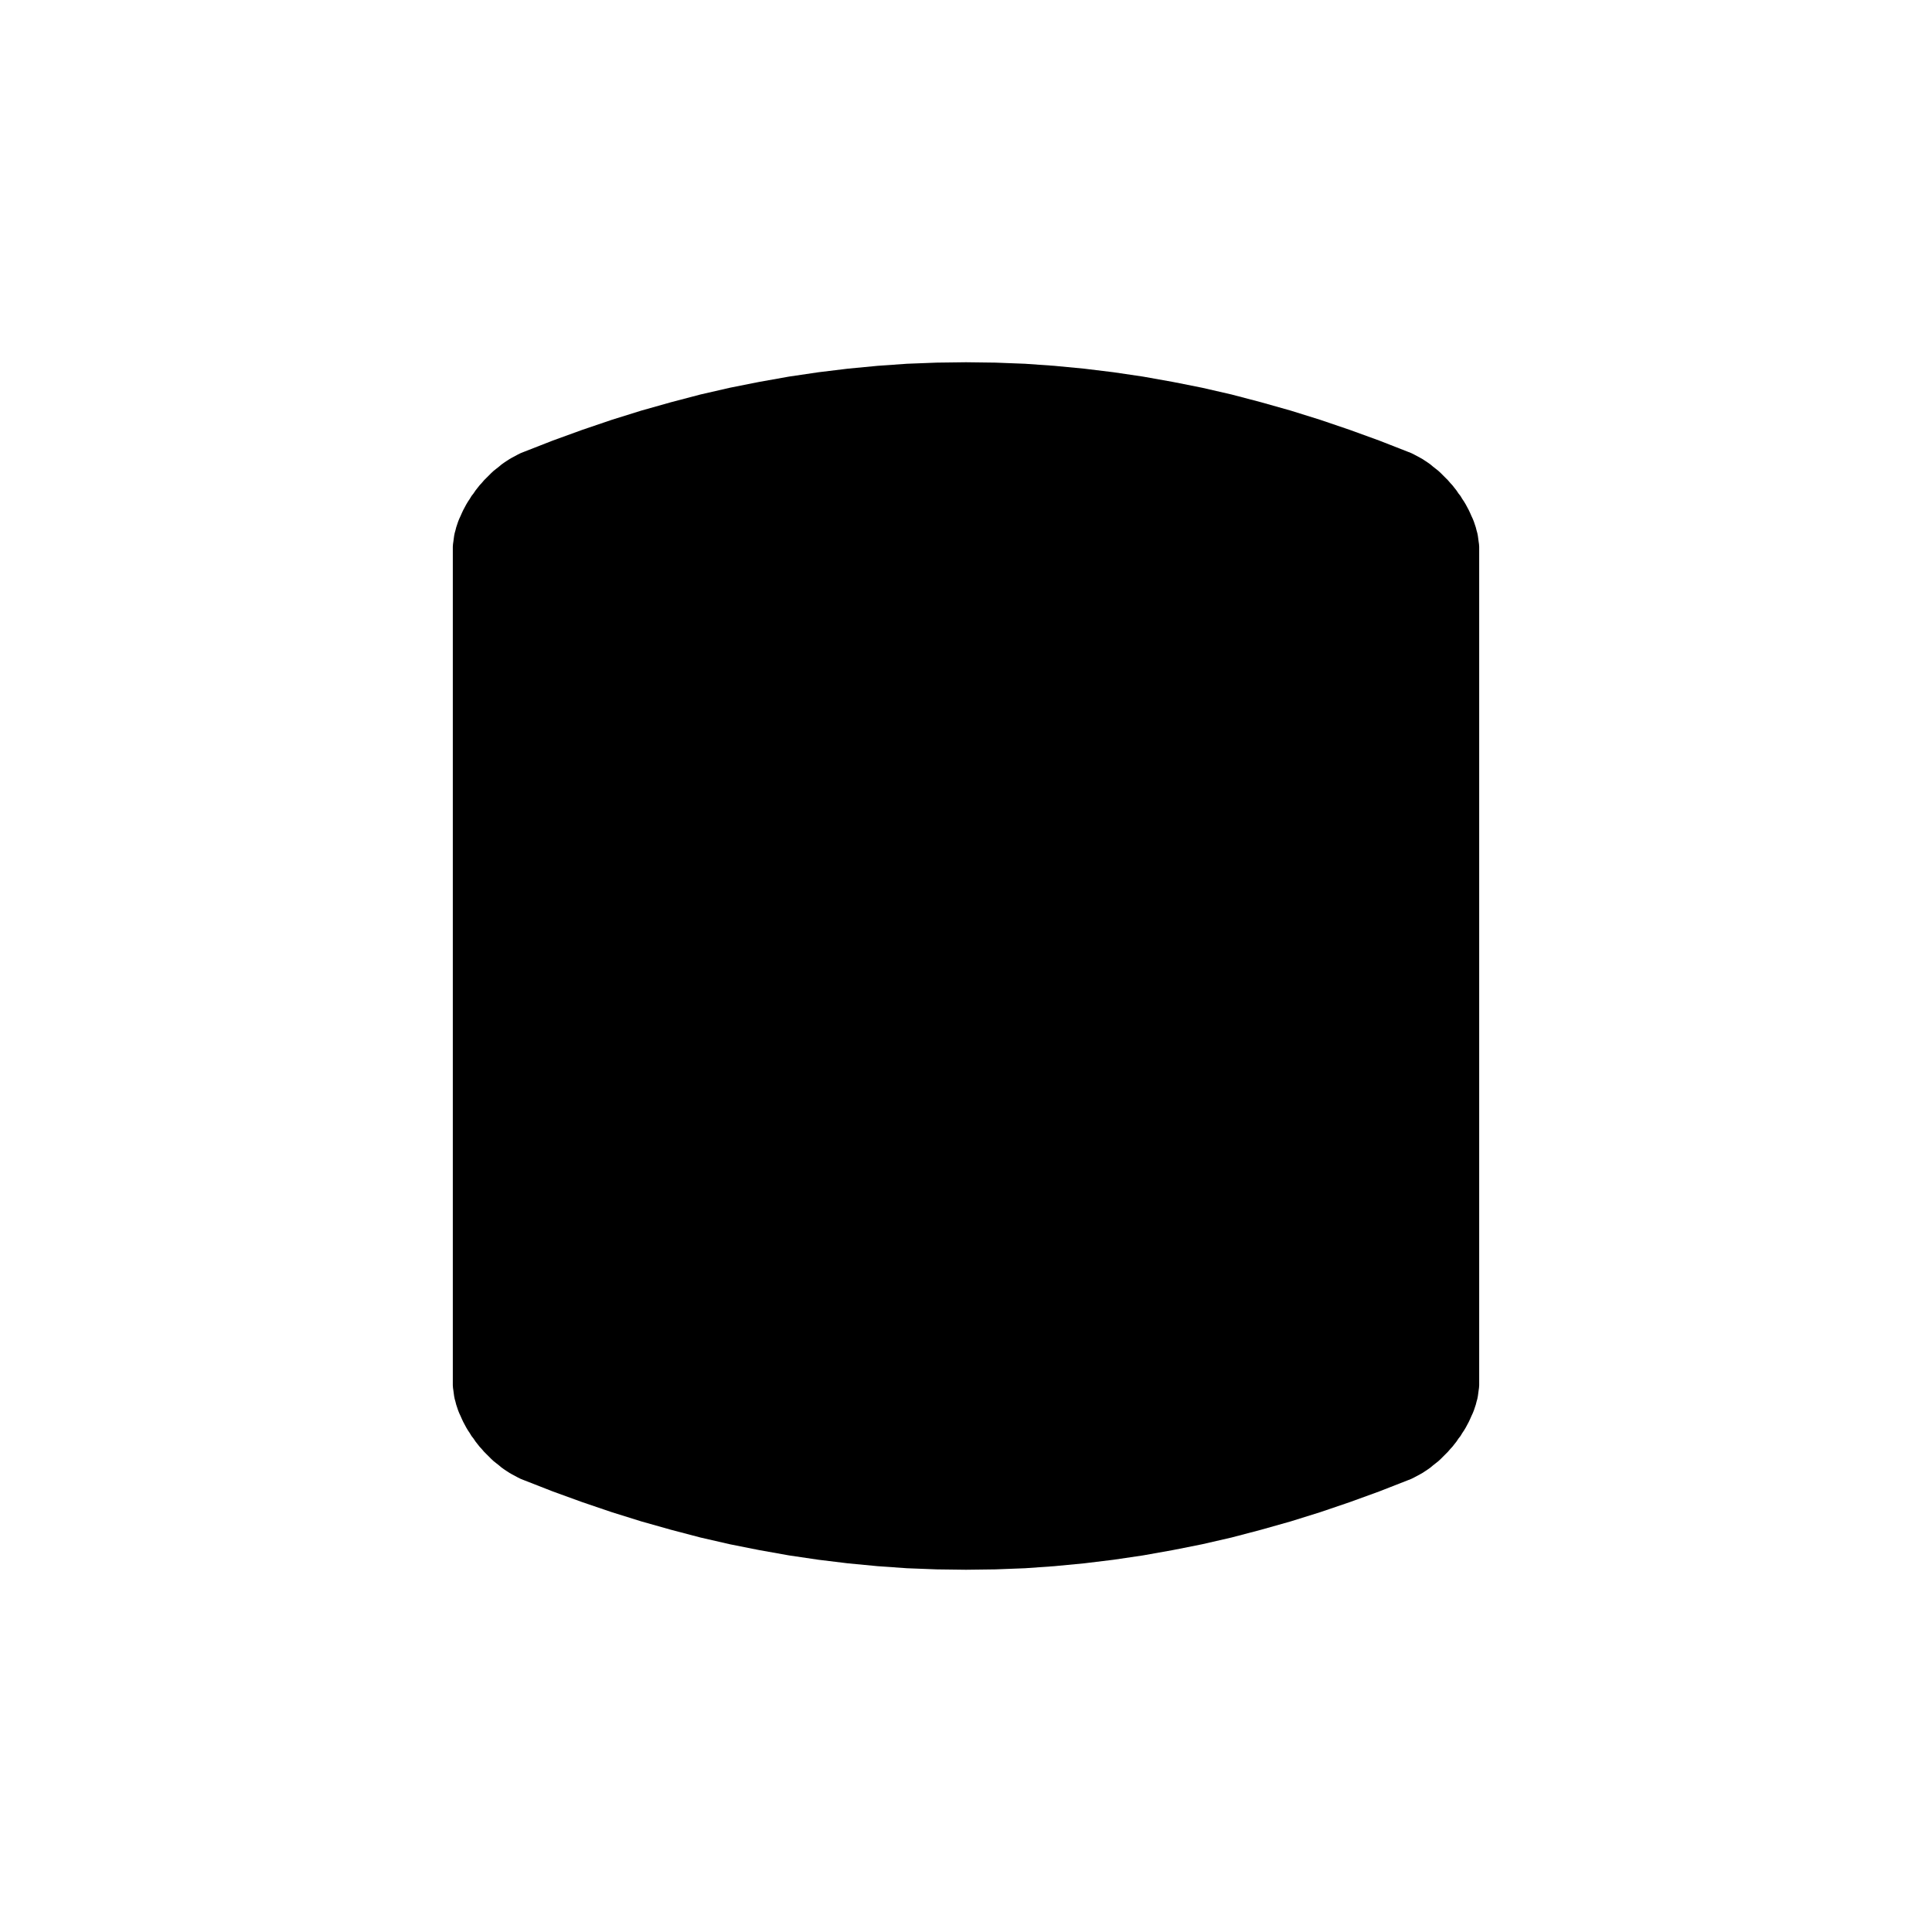
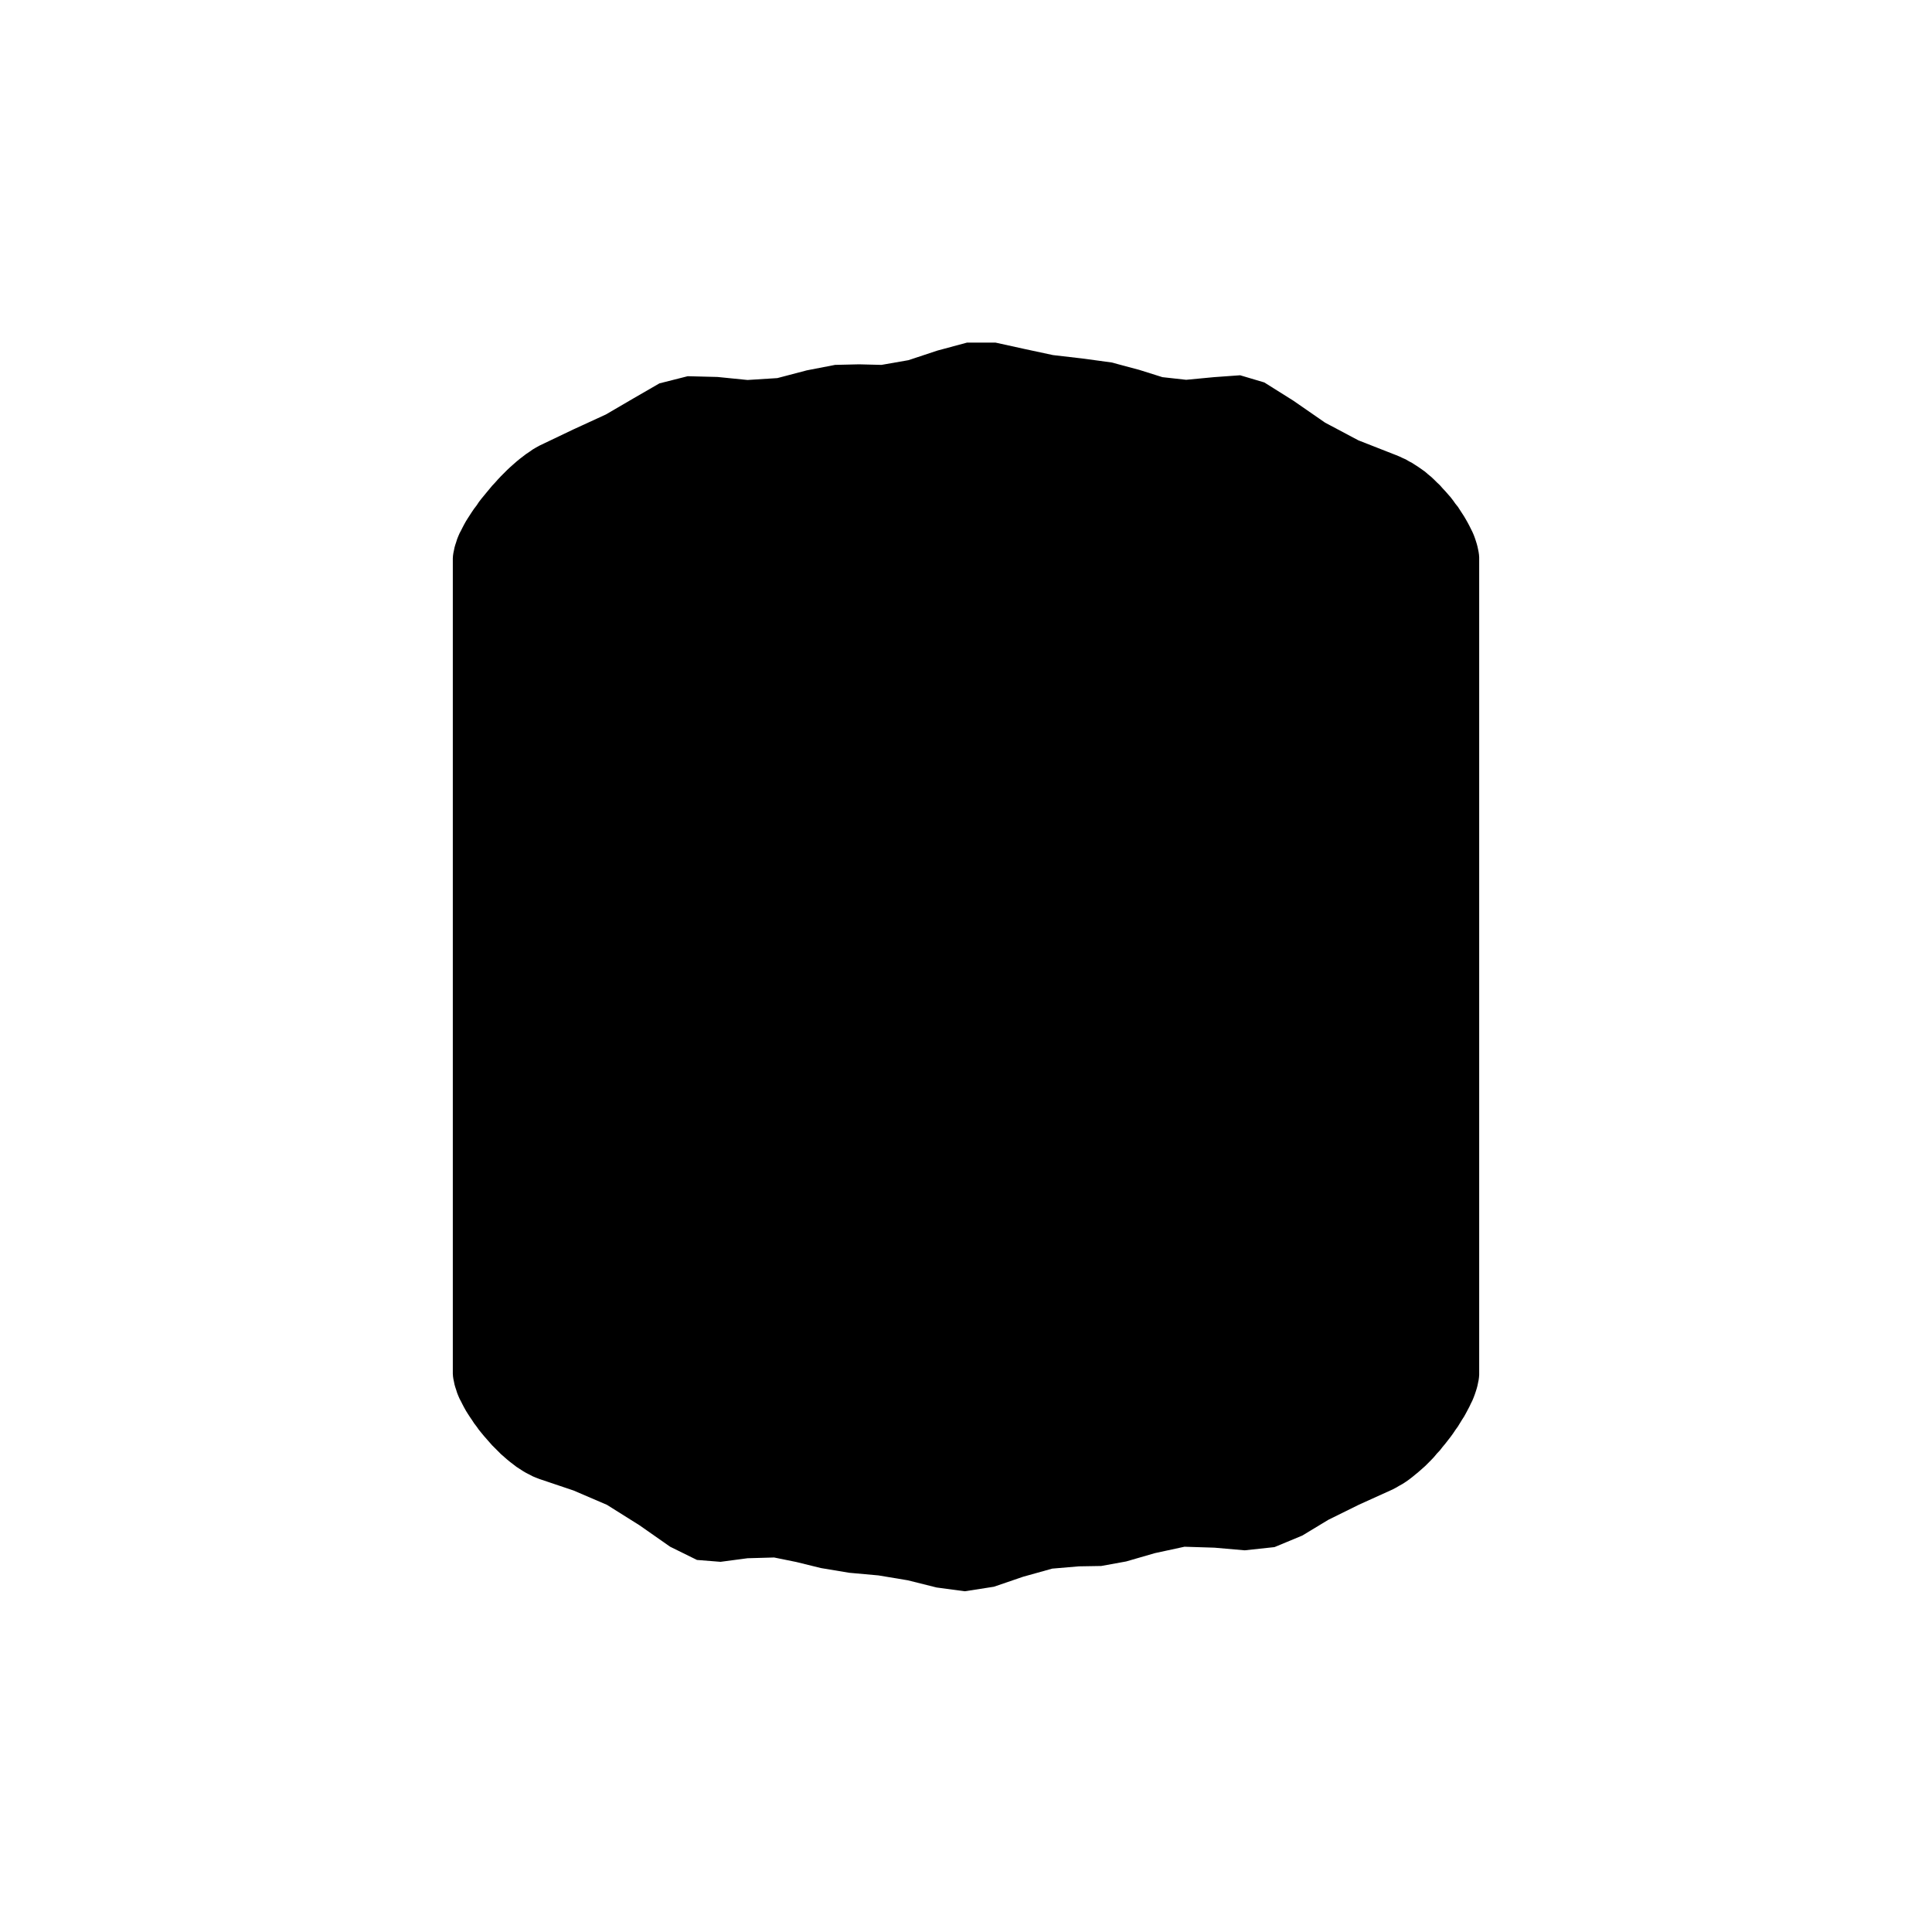
<svg xmlns="http://www.w3.org/2000/svg" viewBox="0 0 1024 1024">
-   <path d="M746.6,239.6 L748.1,240.2 L749.5,240.9 L751.0,241.7 L752.5,242.5 L753.9,243.3 L755.3,244.2 L756.8,245.2 L758.2,246.2 L759.5,247.3 L760.9,248.4 L762.3,249.5 L763.6,250.7 L764.9,252.0 L766.1,253.2 L767.4,254.5 L768.6,255.9 L769.8,257.2 L770.9,258.6 L772.0,260.0 L773.0,261.5 L774.1,262.9 L775.0,264.4 L776.0,265.9 L776.9,267.4 L777.7,268.9 L778.5,270.4 L779.2,271.9 L779.9,273.5 L780.6,275.0 L781.2,276.5 L781.7,278.0 L782.2,279.5 L782.6,281.1 L783.0,282.5 L783.3,284.0 L783.5,285.5 L783.7,287.0 L783.9,288.4 L784.0,289.8 L784.0,291.2 L784.0,305.9 L784.0,320.6 L784.0,335.4 L784.0,350.1 L784.0,364.8 L784.0,379.5 L784.0,394.2 L784.0,409.0 L784.0,423.7 L784.0,438.4 L784.0,453.1 L784.0,467.8 L784.0,482.6 L784.0,497.3 L784.0,512.0 L784.0,526.7 L784.0,541.4 L784.0,556.2 L784.0,570.9 L784.0,585.6 L784.0,600.3 L784.0,615.0 L784.0,629.8 L784.0,644.5 L784.0,659.2 L784.0,673.9 L784.0,688.6 L784.0,703.4 L784.0,718.1 L784.0,732.8 L784.0,734.2 L783.9,735.6 L783.7,737.0 L783.5,738.5 L783.3,740.0 L783.0,741.5 L782.6,742.9 L782.2,744.5 L781.7,746.0 L781.2,747.5 L780.6,749.0 L779.9,750.5 L779.2,752.1 L778.5,753.6 L777.7,755.1 L776.9,756.6 L776.0,758.1 L775.0,759.6 L774.1,761.1 L773.0,762.5 L772.0,764.0 L770.9,765.4 L769.8,766.8 L768.6,768.1 L767.4,769.5 L766.1,770.8 L764.9,772.0 L763.6,773.3 L762.3,774.5 L760.9,775.6 L759.5,776.7 L758.2,777.8 L756.8,778.8 L755.3,779.8 L753.9,780.7 L752.5,781.5 L751.0,782.3 L749.5,783.1 L748.1,783.8 L746.6,784.4 L731.0,790.5 L715.3,796.2 L699.7,801.5 L684.0,806.4 L668.4,810.8 L652.8,814.9 L637.1,818.5 L621.5,821.6 L605.8,824.4 L590.2,826.7 L574.6,828.6 L558.9,830.1 L543.3,831.2 L527.6,831.8 L512.0,832.0 L496.4,831.8 L480.7,831.2 L465.1,830.1 L449.4,828.6 L433.8,826.7 L418.2,824.4 L402.5,821.6 L386.9,818.5 L371.2,814.9 L355.6,810.8 L340.0,806.4 L324.3,801.5 L308.7,796.2 L293.0,790.5 L277.4,784.4 L275.9,783.8 L274.5,783.1 L273.0,782.3 L271.5,781.5 L270.1,780.7 L268.7,779.8 L267.2,778.8 L265.8,777.8 L264.5,776.7 L263.1,775.6 L261.7,774.5 L260.4,773.3 L259.1,772.0 L257.9,770.8 L256.6,769.5 L255.4,768.1 L254.2,766.8 L253.1,765.4 L252.0,764.0 L251.0,762.5 L249.9,761.1 L249.0,759.6 L248.0,758.1 L247.1,756.6 L246.3,755.1 L245.5,753.6 L244.8,752.1 L244.1,750.5 L243.4,749.0 L242.8,747.5 L242.3,746.0 L241.8,744.5 L241.4,742.9 L241.0,741.5 L240.7,740.0 L240.5,738.5 L240.3,737.0 L240.1,735.6 L240.0,734.2 L240.0,732.8 L240.0,718.1 L240.0,703.4 L240.0,688.6 L240.0,673.9 L240.0,659.2 L240.0,644.5 L240.0,629.8 L240.0,615.0 L240.0,600.3 L240.0,585.6 L240.0,570.9 L240.0,556.2 L240.0,541.4 L240.0,526.7 L240.0,512.0 L240.0,497.3 L240.0,482.6 L240.0,467.8 L240.0,453.1 L240.0,438.4 L240.0,423.7 L240.0,409.0 L240.0,394.2 L240.0,379.5 L240.0,364.8 L240.0,350.1 L240.0,335.4 L240.0,320.6 L240.0,305.9 L240.0,291.2 L240.0,289.8 L240.1,288.4 L240.3,287.0 L240.5,285.5 L240.7,284.0 L241.0,282.5 L241.4,281.1 L241.8,279.5 L242.3,278.0 L242.8,276.5 L243.4,275.0 L244.1,273.5 L244.8,271.9 L245.5,270.4 L246.3,268.9 L247.1,267.4 L248.0,265.9 L249.0,264.4 L249.9,262.9 L251.0,261.5 L252.0,260.0 L253.1,258.6 L254.2,257.2 L255.4,255.9 L256.6,254.5 L257.9,253.2 L259.1,252.0 L260.4,250.7 L261.7,249.5 L263.1,248.4 L264.5,247.3 L265.8,246.2 L267.2,245.2 L268.7,244.2 L270.1,243.3 L271.5,242.5 L273.0,241.7 L274.5,240.9 L275.9,240.2 L277.4,239.6 L293.0,233.5 L308.7,227.8 L324.3,222.5 L340.0,217.6 L355.6,213.2 L371.2,209.1 L386.9,205.5 L402.5,202.4 L418.2,199.6 L433.8,197.3 L449.4,195.4 L465.1,193.9 L480.7,192.8 L496.4,192.2 L512.0,192.0 L527.6,192.2 L543.3,192.8 L558.9,193.9 L574.6,195.4 L590.2,197.3 L605.8,199.6 L621.5,202.4 L637.1,205.5 L652.8,209.1 L668.4,213.2 L684.0,217.6 L699.7,222.5 L715.3,227.8 L731.0,233.5Z" />
+   <path d="M738.1,240.5 L739.9,241.2 L741.6,241.9 L743.3,242.7 L745.1,243.5 L746.8,244.5 L748.5,245.4 L750.2,246.5 L751.9,247.6 L753.6,248.8 L755.3,250.0 L756.9,251.4 L758.5,252.7 L760.1,254.2 L761.6,255.7 L763.2,257.2 L764.6,258.8 L766.1,260.4 L767.5,262.0 L768.9,263.6 L770.2,265.3 L771.4,267.0 L772.7,268.6 L773.8,270.3 L774.9,272.0 L776.0,273.7 L777.0,275.4 L777.9,277.0 L778.8,278.7 L779.6,280.3 L780.4,281.9 L781.1,283.5 L781.7,285.1 L782.2,286.6 L782.7,288.2 L783.1,289.7 L783.4,291.1 L783.7,292.6 L783.9,294.0 L784.0,295.4 L784.0,296.7 L784.0,311.0 L784.0,325.3 L784.0,339.6 L784.0,354.0 L784.0,368.3 L784.0,382.7 L784.0,397.0 L784.0,411.4 L784.0,425.8 L784.0,440.1 L784.0,454.5 L784.0,468.9 L784.0,483.3 L784.0,497.6 L784.0,512.0 L784.0,526.4 L784.0,540.7 L784.0,555.1 L784.0,569.5 L784.0,583.9 L784.0,598.2 L784.0,612.6 L784.0,627.0 L784.0,641.3 L784.0,655.7 L784.0,670.0 L784.0,684.4 L784.0,698.7 L784.0,713.0 L784.0,727.3 L784.0,728.7 L783.9,730.0 L783.7,731.5 L783.4,732.9 L783.1,734.4 L782.7,735.9 L782.2,737.5 L781.7,739.0 L781.1,740.6 L780.4,742.3 L779.6,743.9 L778.8,745.6 L777.9,747.3 L777.0,749.0 L776.0,750.8 L774.9,752.5 L773.8,754.3 L772.7,756.1 L771.4,757.9 L770.2,759.7 L768.9,761.5 L767.5,763.3 L766.1,765.1 L764.6,766.9 L763.2,768.7 L761.6,770.4 L760.1,772.2 L758.5,773.9 L756.9,775.5 L755.3,777.1 L753.6,778.6 L751.9,780.1 L750.2,781.5 L748.5,782.9 L746.8,784.2 L745.1,785.4 L743.4,786.5 L741.6,787.5 L739.9,788.5 L738.2,789.4 L720.3,797.5 L704.1,805.5 L690.2,813.9 L675.5,820.0 L659.7,821.7 L643.7,820.3 L627.8,819.8 L612.1,823.2 L596.9,827.6 L583.7,830.0 L571.8,830.2 L557.7,831.4 L542.3,835.7 L526.8,841.0 L511.4,843.4 L496.4,841.4 L481.2,837.6 L465.6,835.0 L450.1,833.6 L435.1,831.1 L422.1,827.9 L410.3,825.5 L396.2,825.9 L381.9,827.8 L369.4,826.8 L355.2,819.8 L338.9,808.4 L321.7,797.6 L304.0,790.0 L285.9,783.9 L284.1,783.2 L282.4,782.5 L280.7,781.6 L278.9,780.7 L277.2,779.7 L275.5,778.6 L273.8,777.5 L272.1,776.2 L270.4,774.9 L268.7,773.5 L267.1,772.1 L265.5,770.7 L263.9,769.1 L262.4,767.6 L260.8,766.0 L259.4,764.4 L257.9,762.7 L256.5,761.1 L255.1,759.4 L253.8,757.8 L252.6,756.1 L251.3,754.4 L250.2,752.7 L249.1,751.1 L248.0,749.4 L247.0,747.8 L246.1,746.2 L245.2,744.5 L244.4,742.9 L243.6,741.4 L242.9,739.8 L242.3,738.3 L241.8,736.7 L241.3,735.2 L240.9,733.8 L240.6,732.3 L240.3,730.9 L240.1,729.5 L240.0,728.1 L240.0,726.8 L240.0,712.6 L240.0,698.4 L240.0,684.2 L240.0,669.9 L240.0,655.6 L240.0,641.3 L240.0,626.9 L240.0,612.6 L240.0,598.2 L240.0,583.9 L240.0,569.5 L240.0,555.1 L240.0,540.7 L240.0,526.4 L240.0,512.0 L240.0,497.6 L240.0,483.3 L240.0,468.9 L240.0,454.5 L240.0,440.1 L240.0,425.8 L240.0,411.4 L240.0,397.1 L240.0,382.7 L240.0,368.4 L240.0,354.1 L240.0,339.8 L240.0,325.6 L240.0,311.4 L240.0,297.2 L240.0,295.9 L240.1,294.5 L240.3,293.1 L240.6,291.7 L240.9,290.2 L241.3,288.8 L241.8,287.3 L242.3,285.7 L242.9,284.2 L243.6,282.6 L244.4,281.1 L245.2,279.5 L246.1,277.8 L247.0,276.2 L248.0,274.6 L249.1,272.9 L250.2,271.2 L251.3,269.6 L252.6,267.9 L253.8,266.1 L255.1,264.4 L256.5,262.7 L257.9,261.0 L259.4,259.2 L260.8,257.5 L262.4,255.8 L263.9,254.1 L265.5,252.4 L267.1,250.8 L268.7,249.2 L270.4,247.6 L272.1,246.1 L273.8,244.6 L275.5,243.2 L277.2,241.9 L278.9,240.6 L280.7,239.4 L282.4,238.2 L284.1,237.2 L285.9,236.2 L303.9,227.6 L321.1,219.7 L336.0,211.0 L349.5,203.2 L364.5,199.4 L380.3,199.8 L396.2,201.4 L412.0,200.4 L427.6,196.3 L442.6,193.4 L455.3,193.1 L467.2,193.4 L481.5,190.9 L496.9,185.8 L512.5,181.6 L527.7,181.6 L542.7,184.9 L558.1,188.2 L573.6,190.0 L589.1,192.1 L603.7,196.0 L616.1,199.9 L628.7,201.3 L643.4,199.9 L657.3,198.9 L670.1,202.7 L685.4,212.3 L702.3,224.0 L720.0,233.4Z" />
</svg>
